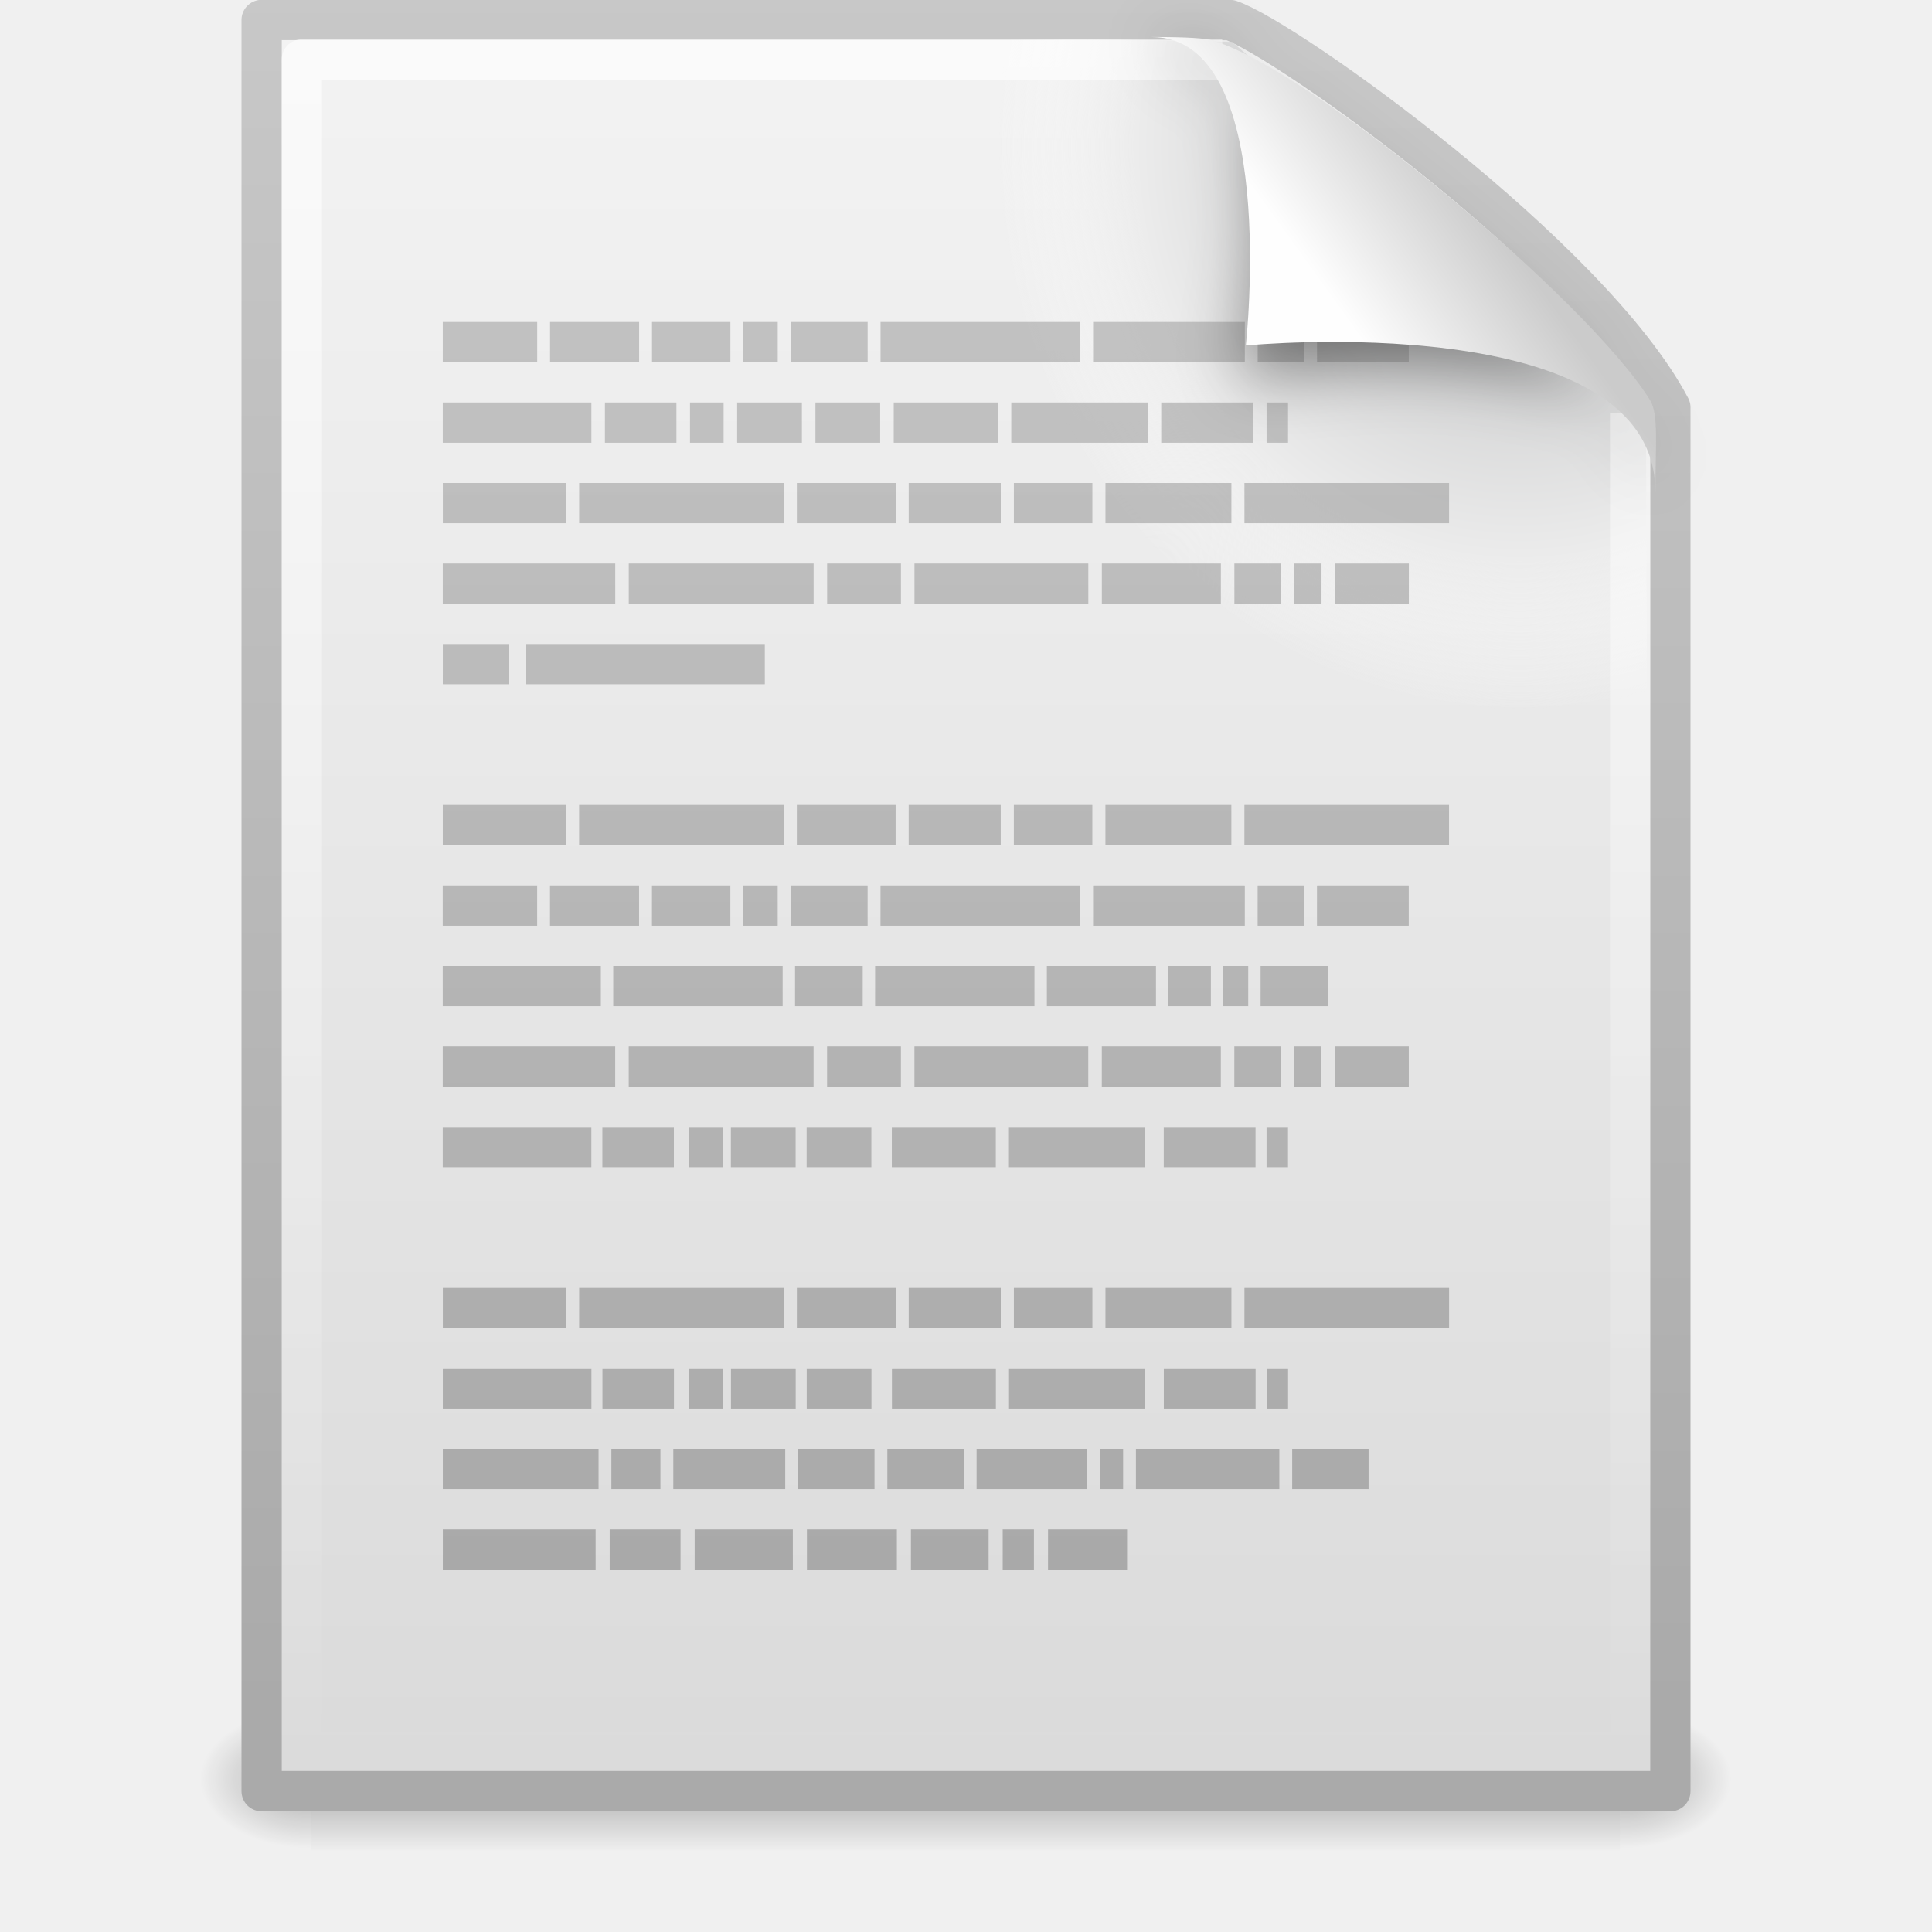
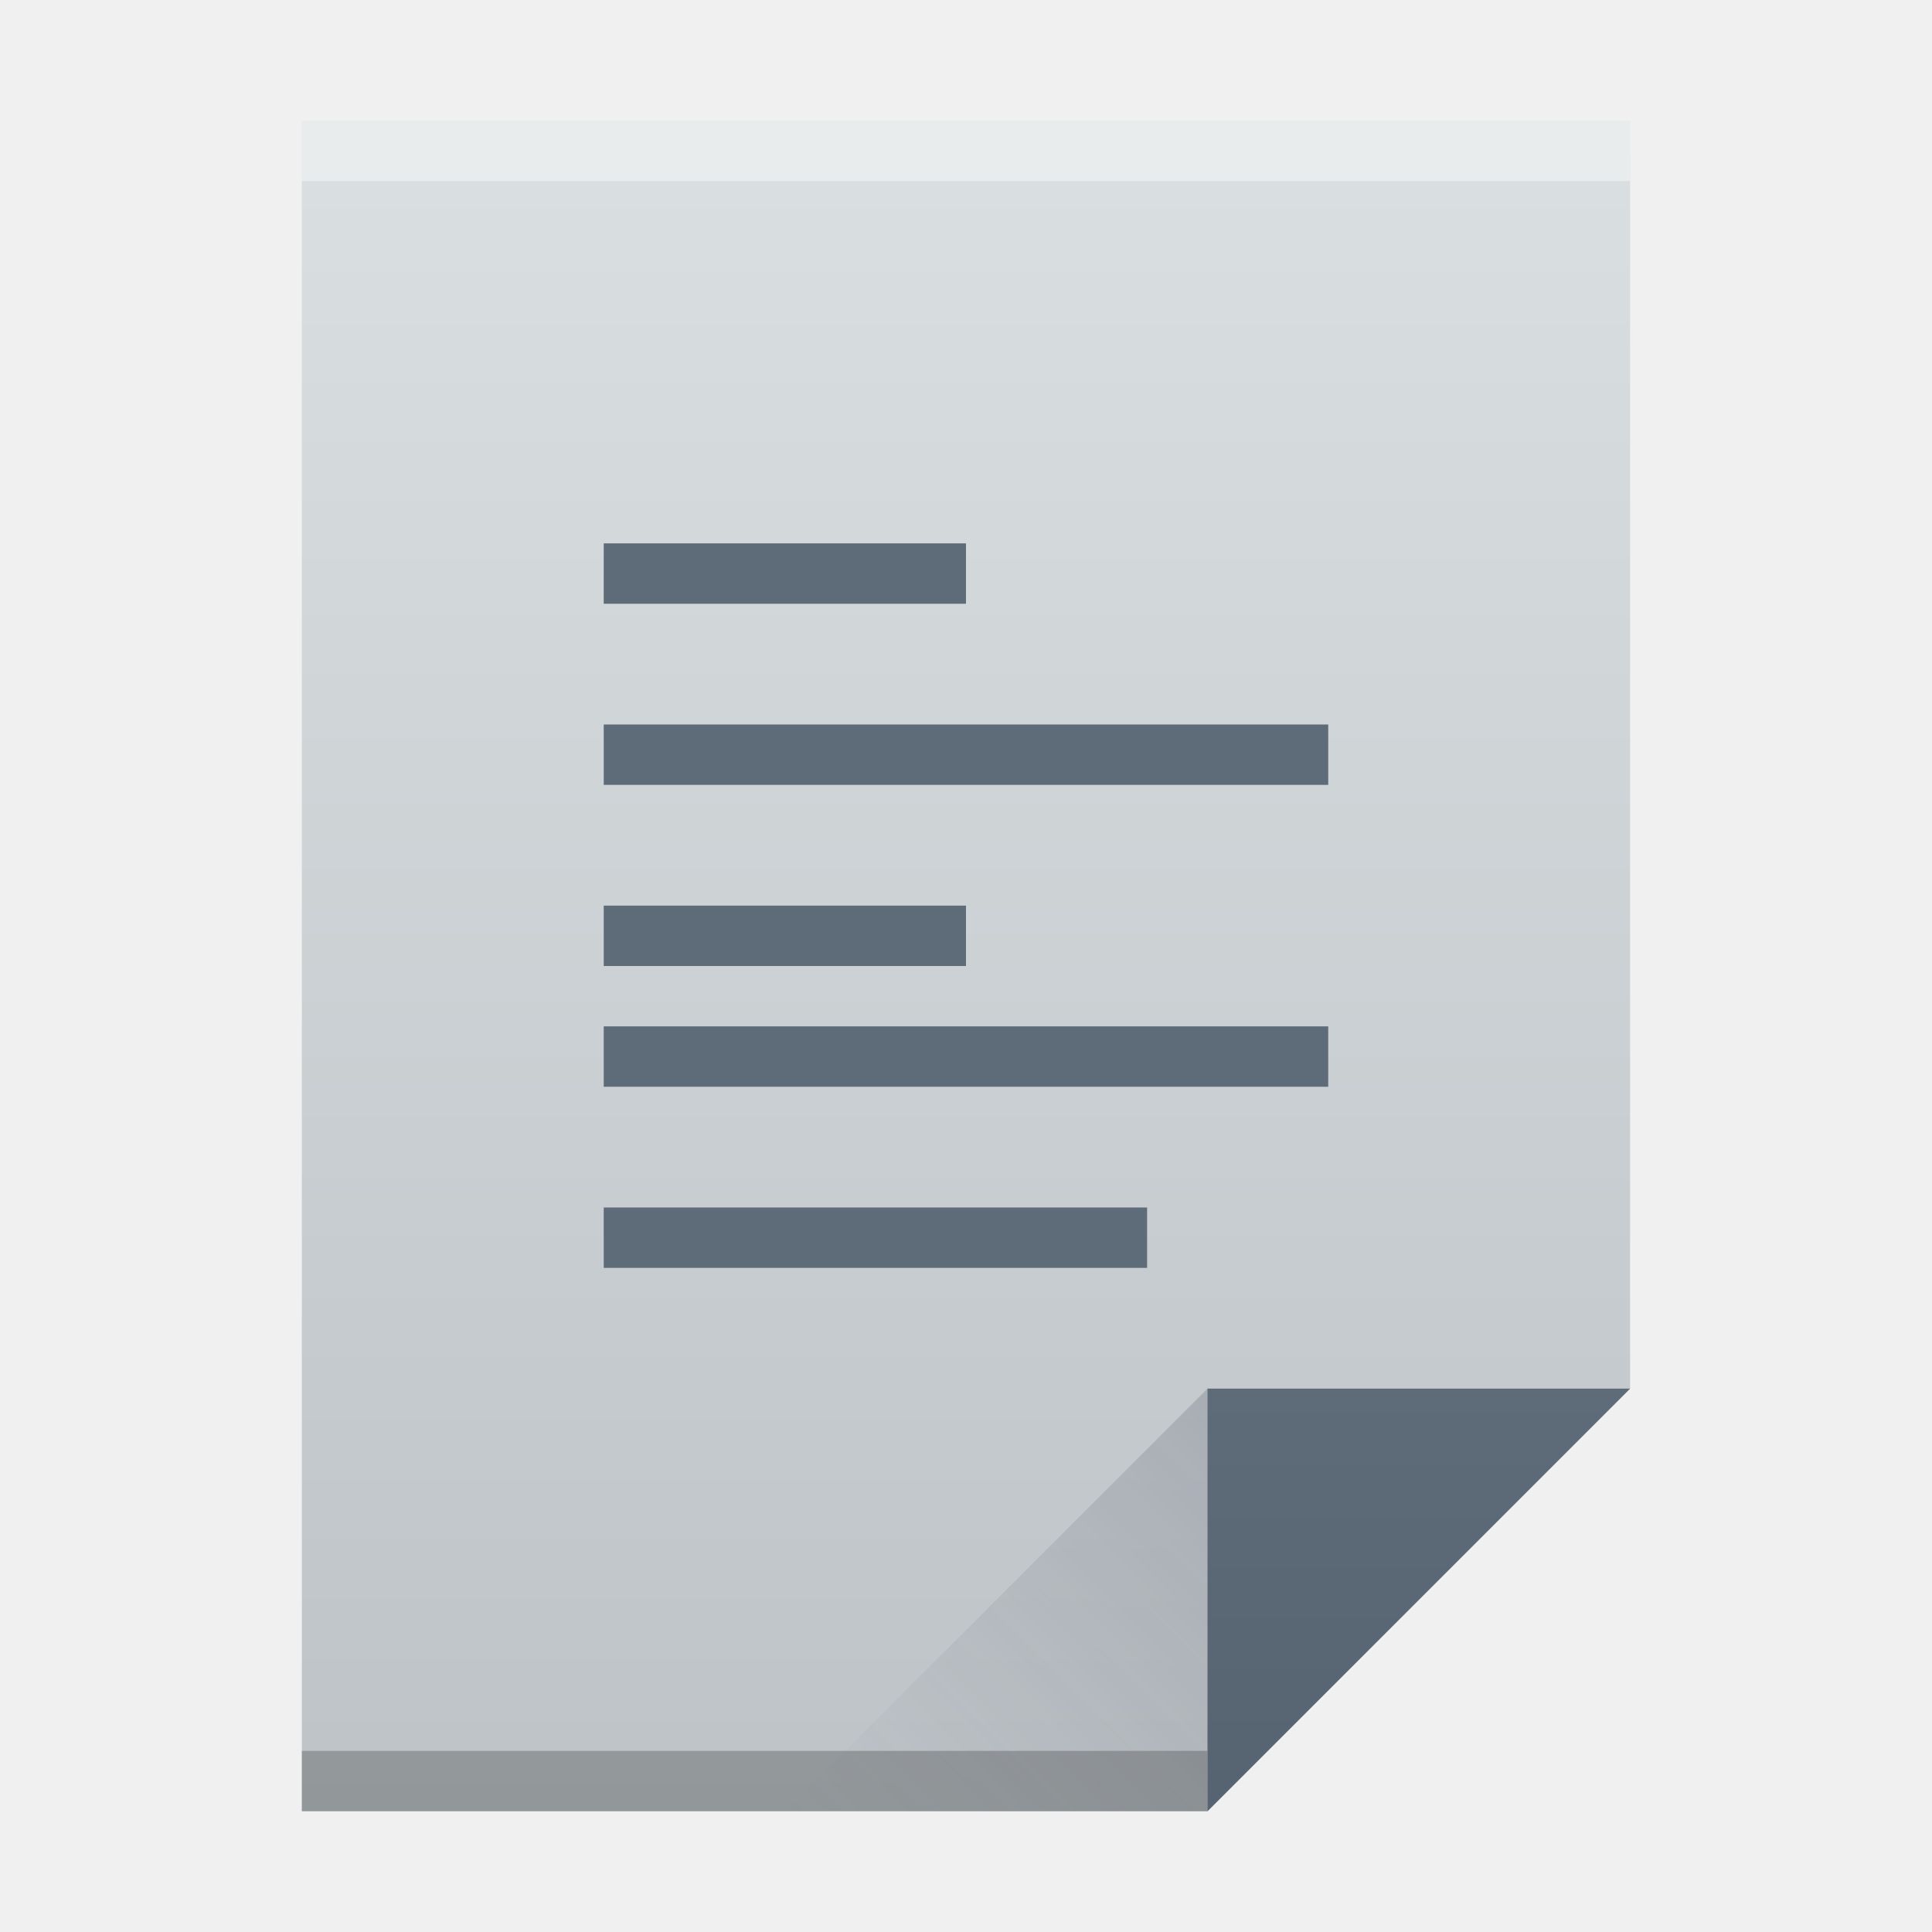
- <svg xmlns="http://www.w3.org/2000/svg" xmlns:xlink="http://www.w3.org/1999/xlink" id="svg3638" height="48" width="48" version="1.0">
-   <defs id="defs3640">
-     <linearGradient id="linearGradient5060">
-       <stop id="stop5062" offset="0" />
-       <stop id="stop5064" style="stop-opacity:0" offset="1" />
+ <svg xmlns="http://www.w3.org/2000/svg" xmlns:xlink="http://www.w3.org/1999/xlink" width="32" height="32" id="svg5453" version="1.1">
+   <defs id="defs5455">
+     <linearGradient gradientTransform="matrix(0.4999998,0,0,0.4827584,384.5714,516.3497)" xlink:href="#linearGradient4300" id="linearGradient4306" x1="32" y1="61" x2="32" y2="3" gradientUnits="userSpaceOnUse" />
+     <linearGradient gradientTransform="matrix(0.4827584,0,0,0.4827584,385.2611,516.1084)" xlink:href="#linearGradient4351" id="linearGradient4357" x1="47" y1="61" x2="47" y2="47" gradientUnits="userSpaceOnUse" />
+     <linearGradient gradientTransform="matrix(0.4827584,0,0,-0.4827584,378.5025,553.7635)" xlink:href="#linearGradient4410" id="linearGradient4427" x1="54" y1="31" x2="39.5" y2="16.5" gradientUnits="userSpaceOnUse" />
+     <linearGradient id="linearGradient4410">
+       <stop style="stop-color:#383e51;stop-opacity:1" offset="0" id="stop4412" />
+       <stop style="stop-color:#655c6f;stop-opacity:0" offset="1" id="stop4414" />
    </linearGradient>
-     <linearGradient id="linearGradient2432" y2="5.457" gradientUnits="userSpaceOnUse" x2="36.358" gradientTransform="matrix(.9977 0 0 1.0407 .1638 -1.1058)" y1="8.059" x1="32.892">
-       <stop id="stop8591" style="stop-color:#fefefe" offset="0" />
-       <stop id="stop8593" style="stop-color:#cbcbcb" offset="1" />
+     <linearGradient id="linearGradient4351">
+       <stop style="stop-color:#566472;stop-opacity:1" offset="0" id="stop4353" />
+       <stop style="stop-color:#5e6b78;stop-opacity:1" offset="1" id="stop4355" />
    </linearGradient>
-     <linearGradient id="linearGradient2436" y2="9.263" gradientUnits="userSpaceOnUse" x2="22.104" gradientTransform="matrix(.99461 0 0 1.4408 -.3759 -12.863)" y1="39.699" x1="22.104">
-       <stop id="stop4340" style="stop-color:#8e8e8e" offset="0" />
-       <stop id="stop4342" style="stop-color:#b5b5b5" offset="1" />
+     <linearGradient id="linearGradient4300">
+       <stop style="stop-color:#bdc3c7;stop-opacity:1" offset="0" id="stop4302" />
+       <stop style="stop-color:#dadfe1;stop-opacity:1" offset="1" id="stop4304" />
    </linearGradient>
-     <linearGradient id="linearGradient2439" y2="46.017" gradientUnits="userSpaceOnUse" x2="24" gradientTransform="matrix(1 0 0 .97778 0 -.96667)" y1="2" x1="24">
-       <stop id="stop3213" style="stop-color:#fff" offset="0" />
-       <stop id="stop3215" style="stop-color:#fff;stop-opacity:0" offset="1" />
-     </linearGradient>
-     <radialGradient id="radialGradient2442" gradientUnits="userSpaceOnUse" cy="112.3" cx="102" gradientTransform="matrix(.3617 0 0 -.39078 .85106 47.517)" r="139.56">
-       <stop id="stop41" style="stop-color:#b7b8b9" offset="0" />
-       <stop id="stop47" style="stop-color:#ececec" offset=".189" />
-       <stop id="stop49" style="stop-color:#fafafa;stop-opacity:0" offset=".257" />
-       <stop id="stop51" style="stop-color:#fff;stop-opacity:0" offset=".301" />
-       <stop id="stop53" style="stop-color:#fafafa;stop-opacity:0" offset=".531" />
-       <stop id="stop55" style="stop-color:#ebecec;stop-opacity:0" offset=".845" />
-       <stop id="stop57" style="stop-color:#e1e2e3;stop-opacity:0" offset="1" />
-     </radialGradient>
-     <linearGradient id="linearGradient2445" y2="47.013" gradientUnits="userSpaceOnUse" x2="25.132" gradientTransform="matrix(1 0 0 .95617 -1.0065e-7 -1.9149)" y1=".985" x1="25.132">
-       <stop id="stop3602" style="stop-color:#f4f4f4" offset="0" />
-       <stop id="stop3604" style="stop-color:#dbdbdb" offset="1" />
-     </linearGradient>
-     <linearGradient id="linearGradient2447" y2="2.906" gradientUnits="userSpaceOnUse" x2="-51.786" gradientTransform="matrix(.8075 0 0 .89483 59.41 -2.9806)" y1="50.786" x1="-51.786">
-       <stop id="stop3106" style="stop-color:#aaa" offset="0" />
-       <stop id="stop3108" style="stop-color:#c8c8c8" offset="1" />
-     </linearGradient>
-     <radialGradient id="radialGradient2450" xlink:href="#linearGradient5060" gradientUnits="userSpaceOnUse" cy="486.65" cx="605.71" gradientTransform="matrix(.02304 0 0 0.0147 26.361 37.04)" r="117.14" />
-     <radialGradient id="radialGradient2453" xlink:href="#linearGradient5060" gradientUnits="userSpaceOnUse" cy="486.65" cx="605.71" gradientTransform="matrix(-.02304 0 0 0.0147 21.623 37.04)" r="117.14" />
-     <linearGradient id="linearGradient2456" y2="609.51" gradientUnits="userSpaceOnUse" x2="302.86" gradientTransform="matrix(.067325 0 0 0.0147 -.34114 37.04)" y1="366.65" x1="302.86">
-       <stop id="stop5050" style="stop-opacity:0" offset="0" />
-       <stop id="stop5056" offset=".5" />
-       <stop id="stop5052" style="stop-opacity:0" offset="1" />
-     </linearGradient>
-     <filter id="filter3248" height="1.329" width="1.297" color-interpolation-filters="sRGB" y="-.164" x="-.148">
-       <feGaussianBlur id="feGaussianBlur3250" stdDeviation="0.774" />
-     </filter>
  </defs>
-   <rect id="rect2879" style="opacity:.3;fill:url(#linearGradient2456)" height="3.57" width="32.508" y="42.43" x="7.738" />
-   <path id="path2881" style="opacity:.3;fill:url(#radialGradient2453)" d="m7.738 42.43v3.57c-1.187 0.007-2.868-0.8-2.868-1.785 0-0.985 1.324-1.785 2.868-1.785z" />
-   <path id="path2883" style="opacity:.3;fill:url(#radialGradient2450)" d="m40.246 42.43v3.57c1.187 0.007 2.868-0.8 2.868-1.785 0-0.985-1.324-1.785-2.868-1.785z" />
-   <path id="path4160" style="stroke-linejoin:round;stroke:url(#linearGradient2447);stroke-width:1;fill:url(#linearGradient2445)" d="m6.5 0.497h24.061c1.407 0.475 8.966 5.882 10.939 9.626v34.379h-35v-44.006z" />
-   <path id="path4191" style="fill:url(#radialGradient2442)" d="m7.362 44c-0.199 0-0.362-0.175-0.362-0.391v-42.204c0-0.216 0.162-0.391 0.362-0.391 7.483 0.108 15.775-0.161 23.249 0.027l10.283 8.866 0.106 33.702c0 0.216-0.162 0.391-0.362 0.391h-33.276z" />
-   <path id="path2435" style="opacity:.6;stroke-linejoin:round;stroke:url(#linearGradient2439);stroke-width:1;fill:none" d="m40.5 10.259v33.263h-33v-42.045h22.866" />
-   <path id="path3406" style="opacity:.7;fill:url(#linearGradient2436)" d="m11 22h2.346v1h-2.346v-1zm2.665 0h2.213v1h-2.213v-1zm2.533 0h1.948v1h-1.948v-1zm2.268 0h0.856v1h-0.856v-1zm1.175 0h1.915v1h-1.915v-1zm2.235 0h4.962v1h-4.962v-1zm5.281 0h3.77v1h-3.77v-1zm4.089 0h1.154v1h-1.154v-1zm1.474 0h2.28v1h-2.28v-1zm-21.72 6h3.692v1h-3.692v-1zm3.966 0h1.776v1h-1.776v-1zm2.151 0h0.835v1h-0.835v-1zm1.042 0h1.608v1h-1.608v-1zm1.882 0h1.608v1h-1.608v-1zm2.117 0h2.583v1h-2.583v-1zm2.89 0h3.389v1h-3.389v-1zm3.865 0h2.28v1h-2.28v-1zm2.554 0h0.533v1h-0.533v-1zm-20.467-4h3.928v1h-3.928v-1zm4.236 0h4.209v1h-4.209v-1zm4.517 0h1.681v1h-1.681v-1zm1.989 0h3.959v1h-3.959v-1zm7.286 0h1.056v1h-1.056v-1zm-3.019 0h2.711v1h-2.711v-1zm4.383 0h0.62v1h-0.62v-1zm0.927 0h1.681v1h-1.681v-1zm-20.319 2h4.285v1h-4.285v-1zm4.621 0h4.592v1h-4.592v-1zm4.928 0h1.834v1h-1.834v-1zm2.17 0h4.319v1h-4.319v-1zm7.948 0h1.153v1h-1.153v-1zm-3.293 0h2.957v1h-2.957v-1zm4.782 0h0.676v1h-0.676v-1zm1.011 0h1.834v1h-1.834v-1zm-22.166-6h3.062v1h-3.062v-1zm3.387 0h5.083v1h-5.083v-1zm5.409 0h2.455v1h-2.455v-1zm5.392 0h1.95v1h-1.95v-1zm2.275 0h3.129v1h-3.129v-1zm3.453 0h5.084v1h-5.084v-1zm-8.341 0h2.287v1h-2.287v-1zm-11.575-12h2.346v1h-2.346v-1zm2.665 0h2.213v1h-2.213v-1zm2.533 0h1.948v1h-1.948v-1zm2.268 0h0.856v1h-0.856v-1zm1.175 0h1.915v1h-1.915v-1zm2.235 0h4.962v1h-4.962v-1zm5.281 0h3.77v1h-3.77v-1zm4.089 0h1.154v1h-1.154v-1zm1.473 0h2.28l0.001 1h-2.28v-1zm-21.719 2h3.692v1h-3.692v-1zm4.029 0h1.776v1h-1.776v-1zm2.113 0h0.835v1h-0.835v-1zm1.172 0h1.608v1h-1.608v-1zm1.945 0h1.608v1h-1.608v-1zm1.945 0h2.583v1h-2.583v-1zm2.92 0h3.389v1h-3.389v-1zm3.726 0h2.28v1h-2.28v-1zm2.617 0h0.533v1h-0.533v-1zm-20.467 4h4.285v1h-4.285v-1zm4.621 0h4.592v1h-4.592v-1zm4.928 0h1.834v1h-1.834v-1zm2.17 0h4.319v1h-4.319v-1zm7.948 0h1.153v1h-1.153v-1zm-3.293 0h2.957v1h-2.957v-1zm4.782 0h0.676v1h-0.676v-1zm1.011 0h1.834v1h-1.834v-1zm-22.166-2h3.062v1h-3.062v-1zm3.387 0h5.083v1h-5.083v-1zm5.409 0h2.455v1h-2.455v-1zm5.392 0h1.95v1h-1.95v-1zm2.275 0h3.129v1h-3.129v-1zm3.453 0h5.084v1h-5.084v-1zm-8.341 0h2.287v1h-2.287v-1zm-11.575 4h1.633v1h-1.633v-1zm2.056 0h5.944v1h-5.944v-1zm-2.056 18h3.692v1h-3.692v-1zm3.966 0h1.776v1h-1.776v-1zm2.151 0h0.835v1h-0.835v-1zm1.042 0h1.608v1h-1.608v-1zm1.882 0h1.608v1h-1.608v-1zm2.117 0h2.583v1h-2.583v-1zm2.89 0h3.389v1h-3.389v-1zm3.865 0h2.28v1h-2.28v-1zm2.554 0h0.533v1h-0.533v-1zm-20.467-2h3.062v1h-3.062v-1zm3.387 0h5.083v1h-5.083v-1zm5.409 0h2.455v1h-2.455v-1zm5.392 0h1.95v1h-1.95v-1zm2.275 0h3.129v1h-3.129v-1zm3.453 0h5.084v1h-5.084v-1zm-8.341 0h2.287v1h-2.287v-1zm-11.575 4h3.869v1h-3.869v-1zm4.188 0h1.218v1h-1.218v-1zm1.538 0h2.781v1h-2.781v-1zm3.101 0h1.898v1h-1.898v-1zm2.217 0h1.898v1h-1.898v-1zm2.217 0h2.747v1h-2.747v-1zm3.067 0h0.573v1h-0.573v-1zm0.892 0h3.563v1h-3.563v-1zm3.882 0h1.898v1h-1.898v-1zm-21.102 2h3.796v1h-3.796v-1zm6.257 0h2.439v1h-2.439v-1zm2.789 0h2.235v1h-2.235v-1zm5.99 0h1.964v1h-1.964v-1zm-1.126 0h0.776v1h-0.776v-1zm-2.28 0h1.93v1h-1.93v-1zm-7.484 0h1.76v1h-1.76v-1z" />
-   <path id="path12038" style="opacity:.4;fill-rule:evenodd;filter:url(#filter3248)" d="m28.617 0.921c4.282 0 2.153 8.483 2.153 8.483s10.358-1.802 10.358 2.819c0-2.61-11.302-10.729-12.511-11.302z" />
-   <path id="path4474" style="fill:url(#linearGradient2432);fill-rule:evenodd" d="m28.617 0.921c3.187 0 2.336 7.662 2.336 7.662s10.175-0.981 10.175 3.64c0-1.126 0.086-1.932-0.134-2.284-1.578-2.524-8.395-8.188-10.857-8.931-0.184-0.056-0.593-0.088-1.52-0.088z" />
+   <g id="layer1" transform="translate(-384.5714,-515.798)">
+     <path style="fill:url(#linearGradient4306);fill-opacity:1.0;stroke:none" d="m 389.571,517.798 0,28 15,0 7,-7 -3e-5,-14.241 0,-6.759 -7,0 z" id="rect3500" />
+     <rect style="opacity:1;fill:#2e3132;fill-opacity:0.294;stroke:none" id="rect4169" width="15" height="1" x="389.571" y="544.798" />
+     <rect style="opacity:1;fill:#ffffff;fill-opacity:0.412;stroke:none" id="rect4236" width="22" height="1" x="389.571" y="517.798" />
+     <path style="fill:url(#linearGradient4357);fill-opacity:1.0;fill-rule:evenodd;stroke:none;stroke-width:1px;stroke-linecap:butt;stroke-linejoin:miter;stroke-opacity:1" d="m 411.571,538.798 -7,7 0,-7 z" id="path4314" />
+     <path id="path4320" d="m 397.571,545.798 7,-7 0,7 z" style="opacity:0.2;fill:url(#linearGradient4427);fill-opacity:1;fill-rule:evenodd;stroke:none;stroke-width:1px;stroke-linecap:butt;stroke-linejoin:miter;stroke-opacity:1" />
+     <rect style="fill:#ffffff;fill-opacity:1;stroke:none" id="rect4035" width="0" height="11" x="375.892" y="526.798" />
+     <rect style="fill:#ffffff;fill-opacity:1;stroke:none" id="rect4035-4" width="0" height="11" x="375.571" y="525.798" />
+     <rect style="fill:#fbd2bf;fill-opacity:1;stroke:none" id="rect4035-3" width="0" height="11.114" x="374.036" y="525.684" />
+     <rect style="fill:#fbd2bf;fill-opacity:1;stroke:none" id="rect4035-1" width="0" height="11" x="375.571" y="525.798" />
+     <path style="color:#000000;display:inline;overflow:visible;visibility:visible;fill:#5e6b78;fill-opacity:1;fill-rule:nonzero;stroke:none;stroke-width:1.4;marker:none;enable-background:accumulate" d="m 394.571,524.798 0,1 6,0 0,-1 -6,0 z m 0,3 0,1 12,0 0,-1 -12,0 z m 0,3 0,1 6,0 0,-1 -6,0 z m 0,2 0,1 12,0 0,-1 -12,0 z m 0,3 0,1 9,0 0,-1 -9,0 z" id="rect4020" />
+   </g>
</svg>
